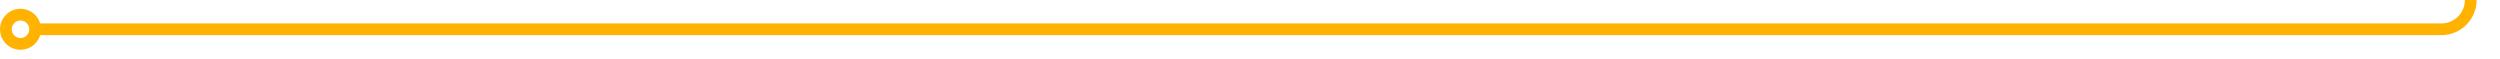
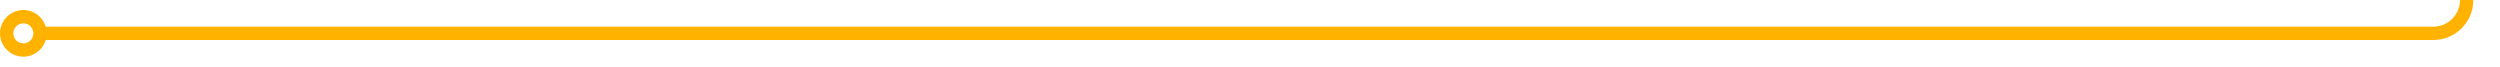
- <svg xmlns="http://www.w3.org/2000/svg" version="1.1" width="427px" height="10px" preserveAspectRatio="xMinYMid meet" viewBox="1805 607  427 8">
-   <path d="M 1811 611  L 2222 611  A 5 5 0 0 0 2227 606 L 2227 586  A 5 5 0 0 1 2232 581 L 2638 581  " stroke-width="2" stroke="#ffb300" fill="none" />
-   <path d="M 1808.5 607.5  A 3.5 3.5 0 0 0 1805 611 A 3.5 3.5 0 0 0 1808.5 614.5 A 3.5 3.5 0 0 0 1812 611 A 3.5 3.5 0 0 0 1808.5 607.5 Z M 1808.5 609.5  A 1.5 1.5 0 0 1 1810 611 A 1.5 1.5 0 0 1 1808.5 612.5 A 1.5 1.5 0 0 1 1807 611 A 1.5 1.5 0 0 1 1808.5 609.5 Z M 2636 590.5  L 2650 581  L 2636 571.5  L 2636 590.5  Z " fill-rule="nonzero" fill="#ffb300" stroke="none" />
+ <svg xmlns="http://www.w3.org/2000/svg" version="1.1" width="375px" height="10px" preserveAspectRatio="xMinYMid meet" viewBox="1750 363  375 8">
+   <path d="M 1756 367  L 2115 367  A 5 5 0 0 0 2120 362 L 2120 283  A 5 5 0 0 1 2125 278 L 2605 278  " stroke-width="2" stroke="#ffb300" fill="none" />
+   <path d="M 1753.5 363.5  A 3.5 3.5 0 0 0 1750 367 A 3.5 3.5 0 0 0 1753.5 370.5 A 3.5 3.5 0 0 0 1757 367 A 3.5 3.5 0 0 0 1753.5 363.5 Z M 1753.5 365.5  A 1.5 1.5 0 0 1 1755 367 A 1.5 1.5 0 0 1 1753.5 368.5 A 1.5 1.5 0 0 1 1752 367 A 1.5 1.5 0 0 1 1753.5 365.5 Z M 2603 287.5  L 2617 278  L 2603 268.5  L 2603 287.5  Z " fill-rule="nonzero" fill="#ffb300" stroke="none" />
</svg>
